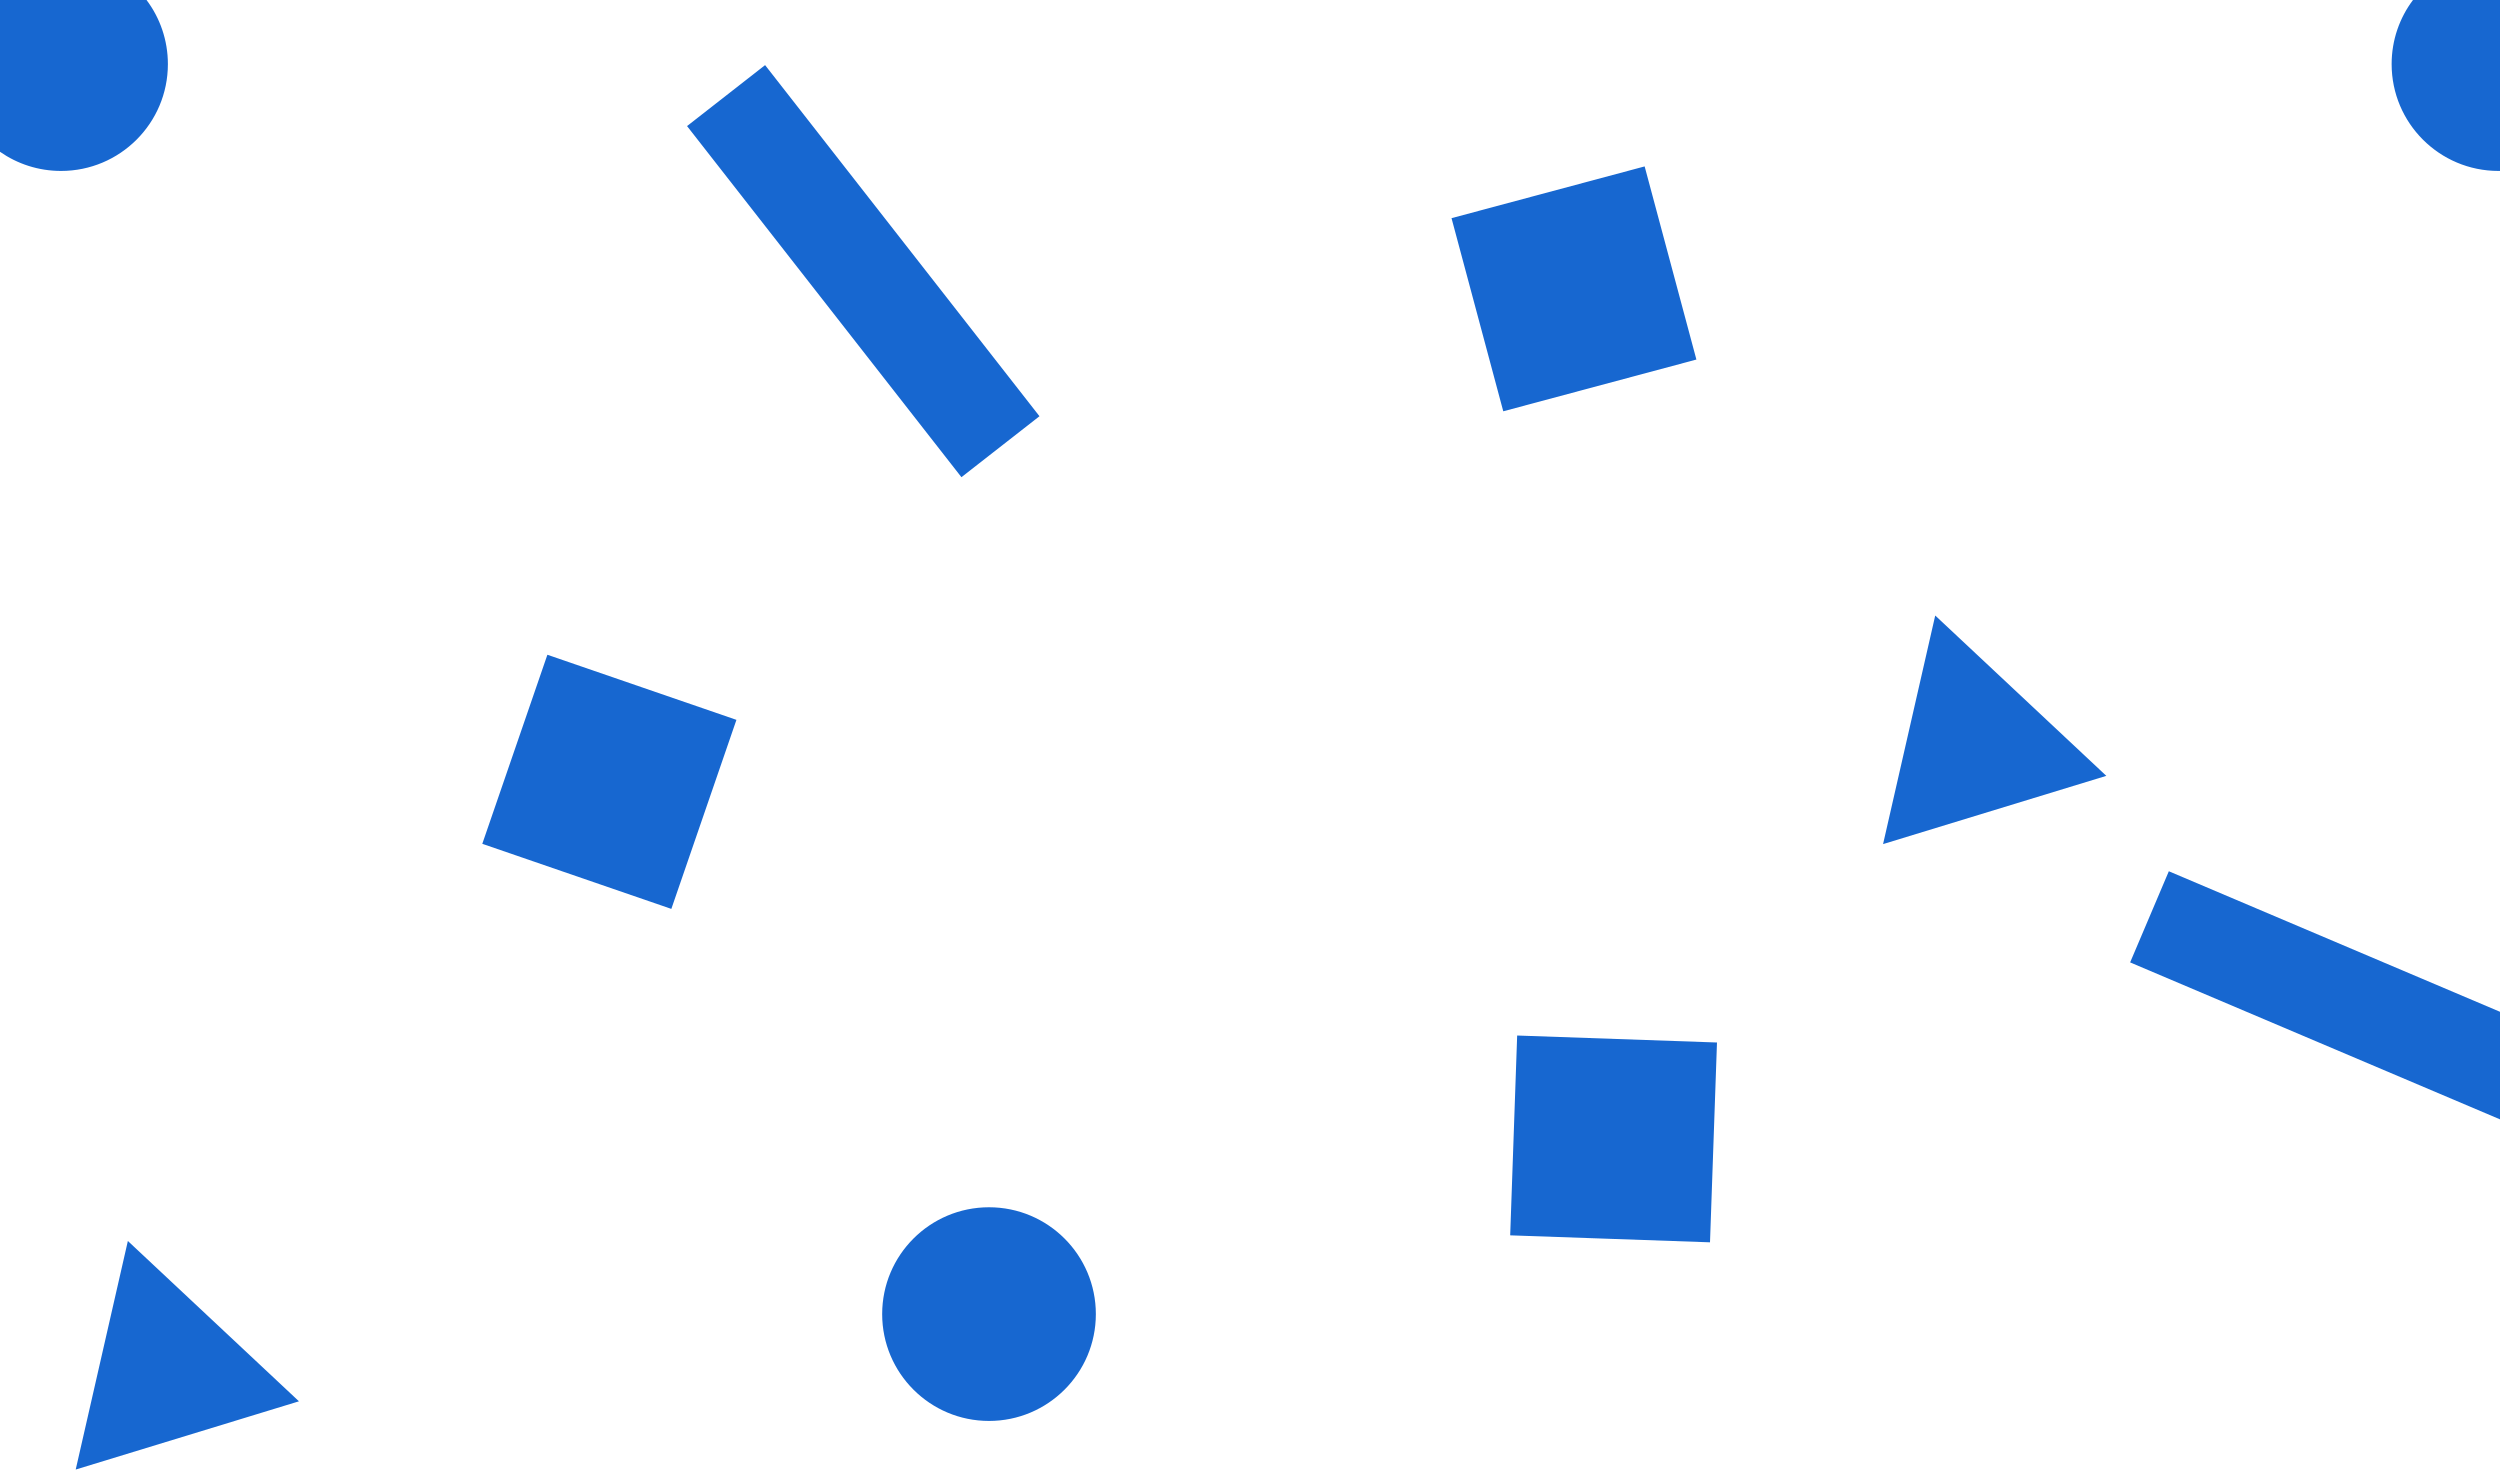
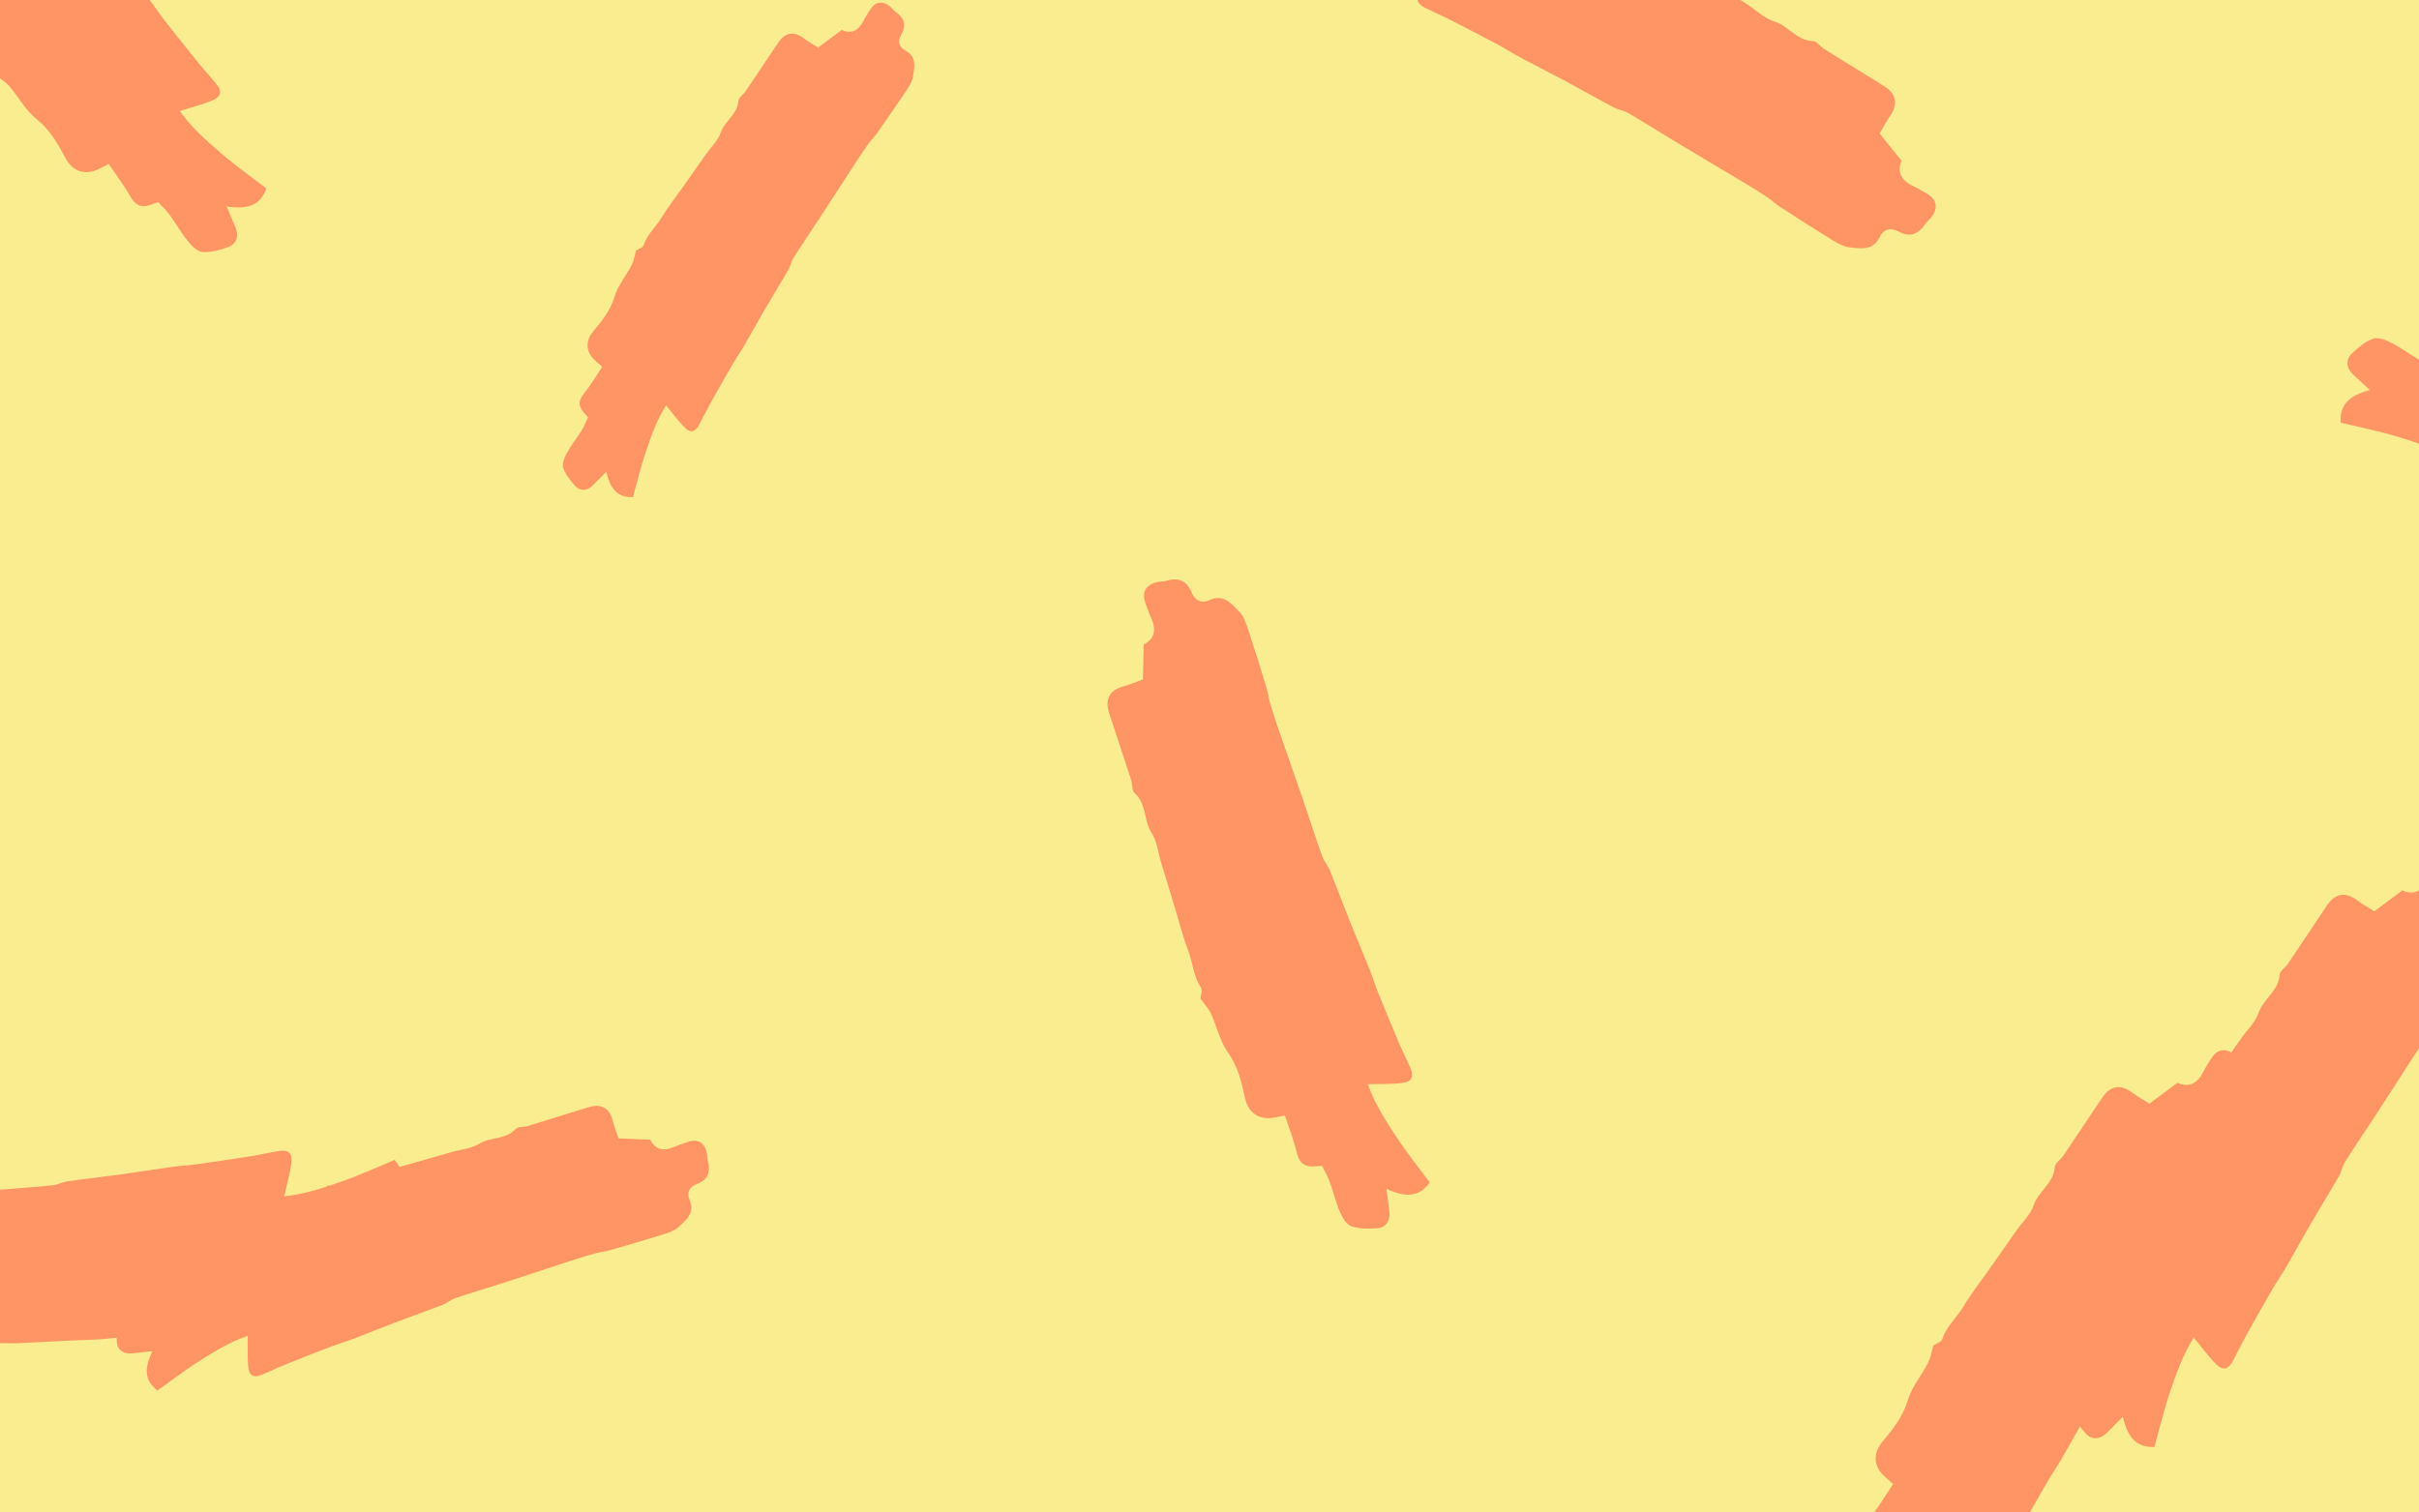
- <svg xmlns="http://www.w3.org/2000/svg" xmlns:xlink="http://www.w3.org/1999/xlink" width="1638" height="963" viewBox="0 0 1638 963">
-   <defs>
-     <path id="pattern7-a" d="M96.005,-2.66453526e-15 C104.793,11.699 110,26.242 110,42 C110,80.66 78.66,112 40,112 C25.128,112 11.338,107.362 -2.60484967e-11,99.453 L6.1817218e-13,0 L96.005,0 Z M1580.995,0 L1638,0 L1638,111.993 C1637.667,111.998 1637.334,112 1637,112 C1598.34,112 1567,80.66 1567,42 C1567,26.242 1572.207,11.699 1580.995,-3.09352544e-12 Z M1638,662.926 L1638,733.402 L1395.664,630.564 L1421.019,570.847 L1638,662.926 Z M450.152,82.607 L501.287,42.666 L681.066,272.713 L629.931,312.653 L450.152,82.607 Z M83.778,813.093 L195.877,918.141 L49.602,962.849 L83.778,813.093 Z M1267.96,403.293 L1380.058,508.341 L1233.784,553.049 L1267.96,403.293 Z M648,931 C609.34,931 578,899.66 578,861 C578,822.34 609.34,791 648,791 C686.66,791 718,822.34 718,861 C718,899.66 686.66,931 648,931 Z M358.649,429 L482.512,471.649 L439.863,595.512 L316,552.863 L358.649,429 Z M951.035,142.941 L1077.572,109.035 L1111.477,235.572 L984.941,269.477 L951.035,142.941 Z M994.047,678.475 L1124.967,683.047 L1120.395,813.967 L989.475,809.395 L994.047,678.475 Z" />
-   </defs>
-   <g fill="none" fill-rule="evenodd">
-     <use fill="#1767D0" xlink:href="#pattern7-a" />
+ <svg xmlns="http://www.w3.org/2000/svg" width="1638" height="1024" viewBox="0 0 1638 1024">
+   <g fill="none" fill-rule="evenodd" transform="translate(-172 -218)">
+     <rect width="2163" height="1329" fill="#FAED8F" />
+     <path fill="#FF9565" d="M623.034,492.58 C616.82,502.332 613.13,512.811 609.573,523.236 C606.057,533.537 603.557,544.184 600.588,554.765 C590.794,554.984 585.531,550.235 582.554,537.58 C579.264,540.888 576.305,543.948 573.251,546.911 C569.617,550.435 564.914,550.902 561.588,547.238 C558.276,543.59 554.964,539.444 553.385,534.915 C552.424,532.159 554.104,527.921 555.725,524.962 C558.666,519.595 562.575,514.765 565.827,509.556 C567.563,506.776 568.775,503.671 570.24,500.677 C568.487,498.599 566.809,497.058 565.686,495.187 C563.316,491.234 564.62,488.077 567.584,484.366 C572.025,478.803 575.662,472.602 579.816,466.412 C577.336,464.219 575.606,462.853 574.068,461.3 C568.575,455.753 568.514,448.676 573.515,442.653 C579.542,435.393 585.368,428.29 588.216,418.698 C590.443,411.195 596.007,404.719 599.694,397.584 C601.216,394.64 601.704,391.165 602.758,387.608 C604.073,386.745 607.274,385.829 607.839,384.07 C610.159,376.836 615.948,372.01 619.691,365.799 C624.104,358.478 629.449,351.717 634.383,344.707 C639.636,337.243 644.871,329.766 650.134,322.309 C653.48,317.568 658.147,313.285 659.933,308.024 C662.683,299.926 671.421,295.464 672.007,286.198 C672.144,284.029 675.273,282.142 676.761,279.947 C684.221,268.935 691.568,257.847 699.003,246.818 C703.75,239.779 709.619,238.947 716.361,244.029 C719.069,246.07 722.093,247.696 725.999,250.159 C729.55,247.522 735.445,243.143 741.985,238.287 C748.539,241.354 753.441,238.579 756.788,231.911 C758.036,229.427 759.639,227.121 761.09,224.738 C764.569,219.024 769.478,218.193 774.814,222.494 C776.091,223.522 777.035,224.981 778.357,225.933 C784.095,230.067 786.14,234.783 782.235,241.513 C779.909,245.519 780.306,249.711 785.065,252.2 C792.845,256.27 791.238,263.286 790.283,269.727 C789.82,272.849 787.982,275.944 786.174,278.66 C779.583,288.562 772.785,298.33 765.965,308.079 C764.224,310.568 761.986,312.71 760.204,315.175 C757.298,319.197 754.525,323.318 751.795,327.462 C748.302,332.766 744.917,338.14 741.466,343.471 C736.511,351.128 731.57,358.793 726.566,366.417 C720.837,375.145 714.941,383.765 709.35,392.58 C707.764,395.08 707.278,398.258 705.788,400.839 C700.513,409.969 694.951,418.933 689.634,428.038 C684.88,436.18 680.371,444.464 675.628,452.611 C673.117,456.925 670.211,461.012 667.707,465.329 C662.575,474.179 657.536,483.084 652.57,492.027 C650.025,496.611 647.8,501.371 645.28,505.971 C642.746,510.597 639.735,511.503 635.946,507.827 C631.432,503.445 627.739,498.224 623.034,492.58 Z M250.968,1124.071 C249.949,1124.126 248.931,1124.21 247.916,1124.335 C237.818,1125.575 227.563,1125.533 217.377,1126.058 C206.53,1126.617 195.685,1127.203 184.838,1127.749 C177.942,1128.095 170.51,1126.87 164.266,1129.057 C154.654,1132.424 144.078,1127.521 134.952,1133.768 C132.815,1135.231 128.757,1133.687 125.609,1133.905 C109.819,1135.002 94.04,1136.26 78.252,1137.392 C68.174,1138.114 63.103,1133.233 62.946,1123.198 C62.883,1119.167 62.199,1115.146 61.655,1109.684 C56.584,1108.297 48.165,1105.993 38.825,1103.435 C36.914,1095.054 30.726,1092.503 22.02,1094.262 C18.777,1094.917 15.439,1095.108 12.142,1095.498 C4.235,1096.434 -0.133,1092.451 0.003,1084.304 C0.035,1082.355 0.714,1080.402 0.642,1078.467 C0.329,1070.067 3.261,1064.694 12.433,1063.413 C17.893,1062.65 21.539,1059.205 20.396,1052.926 C18.53,1042.663 26.29,1039.02 33.035,1035.19 C36.304,1033.334 40.553,1032.783 44.424,1032.484 C58.537,1031.387 72.675,1030.584 86.812,1029.814 C90.422,1029.618 94.068,1030.141 97.684,1030 C103.584,1029.769 109.479,1029.341 115.365,1028.856 C122.898,1028.235 130.417,1027.46 137.944,1026.779 C148.753,1025.799 159.56,1024.8 170.374,1023.89 C182.755,1022.849 195.157,1022.043 207.518,1020.809 C211.025,1020.46 214.363,1018.583 217.875,1018.085 C230.301,1016.324 242.781,1014.954 255.215,1013.25 C266.333,1011.726 277.405,1009.87 288.52,1008.332 C294.405,1007.517 300.365,1007.239 306.248,1006.415 C318.308,1004.727 330.35,1002.91 342.375,1000.997 C348.538,1000.016 354.633,998.607 360.792,997.591 C366.988,996.569 370.04,998.721 369.358,1004.963 C368.544,1012.4 366.343,1019.684 364.484,1028.225 C374.413,1027.254 383.732,1024.763 392.826,1021.821 C393.261,1021.502 393.703,1021.185 394.154,1020.874 C394.448,1020.903 394.79,1020.97 395.164,1021.054 C397.823,1020.17 400.465,1019.255 403.1,1018.336 C415.341,1014.07 427.163,1008.601 439.265,1003.619 C440.558,1005.2 441.606,1006.762 442.401,1008.329 C444.883,1007.666 447.363,1006.999 449.83,1006.295 C459.308,1003.59 468.779,1000.861 478.26,998.168 C484.288,996.455 491.111,996.024 496.186,992.817 C503.999,987.881 514.354,990.061 521.147,982.676 C522.737,980.947 526.642,981.485 529.382,980.651 C543.122,976.462 556.818,972.134 570.549,967.915 C579.314,965.222 584.797,968.505 586.989,977.348 C587.869,980.9 589.296,984.317 590.894,989.036 C595.663,989.23 603.58,989.551 612.362,989.909 C615.766,996.932 621.761,997.927 629.1,994.597 C631.835,993.357 634.747,992.507 637.583,991.49 C644.384,989.051 649.062,991.683 650.608,998.916 C650.978,1000.646 650.777,1002.512 651.237,1004.208 C653.232,1011.574 651.738,1016.922 643.888,1019.925 C639.215,1021.712 636.696,1025.503 638.991,1030.822 C642.74,1039.518 636.622,1044.322 631.441,1049.084 C628.929,1051.392 625.284,1052.745 621.922,1053.799 C609.666,1057.645 597.327,1061.237 584.982,1064.799 C581.829,1065.708 578.498,1065.989 575.329,1066.851 C570.158,1068.257 565.032,1069.837 559.926,1071.467 C553.392,1073.551 546.901,1075.769 540.383,1077.906 C531.024,1080.975 521.671,1084.061 512.294,1087.07 C501.557,1090.514 490.755,1093.755 480.075,1097.365 C477.045,1098.389 474.477,1100.73 471.473,1101.886 C460.844,1105.976 450.087,1109.731 439.439,1113.772 C429.919,1117.386 420.506,1121.284 410.991,1124.91 C405.953,1126.83 400.739,1128.291 395.705,1130.219 C385.386,1134.17 375.108,1138.231 364.864,1142.374 C359.614,1144.497 354.512,1146.986 349.273,1149.14 C344.003,1151.306 340.864,1150.025 340.19,1144.366 C339.389,1137.623 339.845,1130.733 339.743,1122.8 C327.904,1126.776 317.684,1133.074 307.614,1139.417 C297.662,1145.684 288.325,1152.93 278.641,1159.803 C270.287,1153.343 269.108,1145.784 275.221,1133.135 C270.215,1133.681 265.655,1134.244 261.081,1134.661 C255.639,1135.155 251.381,1132.357 251.087,1127.023 C251.033,1126.05 250.991,1125.063 250.968,1124.071 Z M1580.395,1184.178 C1576.144,1191.668 1571.986,1199.212 1567.665,1206.66 C1564.684,1211.799 1561.234,1216.667 1558.261,1221.81 C1552.167,1232.352 1546.185,1242.96 1540.289,1253.614 C1537.267,1259.074 1534.625,1264.745 1531.634,1270.224 C1528.625,1275.735 1525.05,1276.815 1520.551,1272.435 C1515.192,1267.215 1510.807,1260.996 1505.221,1254.272 C1497.844,1265.89 1493.462,1278.373 1489.239,1290.791 C1485.065,1303.063 1482.096,1315.746 1478.571,1328.35 C1466.943,1328.611 1460.695,1322.954 1457.16,1307.879 C1453.254,1311.819 1449.741,1315.465 1446.115,1318.994 C1441.8,1323.192 1436.216,1323.749 1432.267,1319.384 C1428.335,1315.038 1424.403,1310.099 1422.528,1304.704 C1421.387,1301.421 1423.382,1296.372 1425.307,1292.847 C1428.798,1286.454 1433.439,1280.7 1437.301,1274.495 C1439.362,1271.184 1440.8,1267.485 1442.54,1263.918 C1440.459,1261.443 1438.466,1259.607 1437.133,1257.378 C1434.319,1252.669 1435.868,1248.908 1439.386,1244.488 C1444.659,1237.861 1448.977,1230.474 1453.909,1223.1 C1450.965,1220.487 1448.911,1218.86 1447.085,1217.01 C1440.563,1210.402 1440.491,1201.972 1446.428,1194.797 C1453.584,1186.149 1460.501,1177.687 1463.882,1166.26 C1466.526,1157.323 1473.133,1149.608 1477.51,1141.108 C1479.317,1137.601 1479.896,1133.462 1481.148,1129.225 C1482.709,1128.197 1486.51,1127.105 1487.18,1125.01 C1489.935,1116.393 1496.808,1110.643 1501.252,1103.245 C1506.492,1094.524 1512.838,1086.469 1518.696,1078.119 C1524.933,1069.227 1531.148,1060.32 1537.396,1051.437 C1541.369,1045.789 1546.91,1040.687 1549.031,1034.42 C1552.296,1024.773 1562.67,1019.458 1563.366,1008.42 C1563.529,1005.836 1567.244,1003.588 1569.01,1000.973 C1577.867,987.855 1586.59,974.647 1595.418,961.509 C1601.054,953.123 1608.022,952.132 1616.027,958.186 C1619.242,960.618 1622.832,962.555 1627.47,965.489 C1631.686,962.347 1638.685,957.131 1646.45,951.346 C1654.231,955 1660.051,951.694 1664.025,943.751 C1665.506,940.792 1667.41,938.044 1669.132,935.206 C1672.708,929.314 1677.555,927.78 1682.902,930.797 C1685.157,927.578 1687.413,924.361 1689.673,921.147 C1693.646,915.499 1699.187,910.397 1701.308,904.13 C1704.573,894.483 1714.947,889.168 1715.643,878.13 C1715.806,875.546 1719.521,873.298 1721.287,870.683 C1730.144,857.565 1738.867,844.357 1747.695,831.219 C1753.331,822.833 1760.299,821.842 1768.304,827.896 C1771.519,830.328 1775.109,832.265 1779.747,835.199 C1783.963,832.057 1790.962,826.841 1798.727,821.056 C1806.508,824.71 1812.328,821.404 1816.302,813.461 C1817.783,810.502 1819.687,807.754 1821.409,804.916 C1825.54,798.109 1831.368,797.119 1837.704,802.242 C1839.22,803.467 1840.341,805.205 1841.91,806.339 C1848.723,811.264 1851.151,816.882 1846.514,824.899 C1843.753,829.671 1844.224,834.665 1849.875,837.63 C1859.111,842.478 1857.204,850.836 1856.07,858.509 C1855.52,862.228 1853.338,865.915 1851.191,869.15 C1843.366,880.946 1835.295,892.582 1827.198,904.196 C1825.13,907.161 1822.473,909.712 1820.358,912.649 C1816.907,917.44 1813.615,922.349 1810.374,927.286 C1806.226,933.604 1802.207,940.006 1798.11,946.357 C1792.227,955.478 1786.361,964.609 1780.42,973.691 C1773.618,984.088 1766.618,994.357 1759.98,1004.857 C1758.096,1007.836 1757.52,1011.622 1755.75,1014.696 C1749.488,1025.572 1742.884,1036.25 1736.571,1047.097 C1730.927,1056.796 1725.573,1066.664 1719.942,1076.37 C1716.961,1081.509 1713.511,1086.377 1710.538,1091.52 C1704.444,1102.062 1698.462,1112.67 1692.566,1123.324 C1689.544,1128.784 1686.902,1134.455 1683.911,1139.934 C1680.902,1145.445 1677.327,1146.525 1672.828,1142.145 C1667.469,1136.925 1663.084,1130.706 1657.498,1123.982 C1650.121,1135.6 1645.739,1148.083 1641.516,1160.501 C1637.342,1172.773 1634.373,1185.456 1630.848,1198.06 C1619.22,1198.321 1612.972,1192.664 1609.437,1177.589 C1605.531,1181.529 1602.018,1185.175 1598.392,1188.704 C1594.077,1192.902 1588.493,1193.459 1584.544,1189.094 C1583.13,1187.53 1581.715,1185.889 1580.395,1184.178 Z M1151.939,196.318 C1140.071,189.351 1127.442,185.407 1114.885,181.62 C1102.474,177.877 1089.695,175.353 1076.976,172.27 C1076.309,160.658 1081.745,154.216 1096.687,150.157 C1092.613,146.391 1088.847,143.008 1085.194,139.507 C1080.848,135.341 1080.096,129.78 1084.321,125.681 C1088.527,121.6 1093.326,117.498 1098.652,115.436 C1101.893,114.181 1107.009,115.998 1110.599,117.799 C1117.11,121.065 1123.022,125.502 1129.358,129.145 C1132.739,131.089 1136.486,132.397 1140.111,134.012 C1142.512,131.846 1144.278,129.79 1146.459,128.38 C1151.067,125.403 1154.879,126.82 1159.419,130.182 C1166.226,135.22 1173.76,139.278 1181.301,143.949 C1183.81,140.916 1185.364,138.807 1187.149,136.917 C1193.526,130.168 1201.948,129.802 1209.326,135.485 C1218.218,142.335 1226.917,148.953 1238.455,151.933 C1247.479,154.263 1255.419,160.597 1264.067,164.675 C1267.635,166.358 1271.792,166.792 1276.07,167.896 C1277.152,169.42 1278.376,173.18 1280.493,173.777 C1289.201,176.23 1295.187,182.898 1302.736,187.081 C1311.634,192.013 1319.906,198.074 1328.455,203.637 C1337.559,209.56 1346.678,215.461 1355.773,221.395 C1361.557,225.168 1366.849,230.528 1373.186,232.429 C1382.941,235.355 1388.615,245.537 1399.671,245.848 C1402.259,245.92 1404.635,249.555 1407.31,251.228 C1420.729,259.622 1434.233,267.879 1447.672,276.243 C1456.249,281.583 1457.483,288.512 1451.712,296.723 C1449.393,300.021 1447.583,303.677 1444.813,308.414 C1448.1,312.518 1453.557,319.331 1459.609,326.889 C1456.229,334.793 1459.736,340.494 1467.813,344.188 C1470.822,345.565 1473.635,347.372 1476.531,348.994 C1483.478,352.885 1484.671,358.675 1479.772,365.186 C1478.601,366.744 1476.903,367.925 1475.824,369.532 C1471.14,376.513 1465.61,379.136 1457.436,374.781 C1452.571,372.188 1447.596,372.833 1444.83,378.584 C1440.308,387.984 1431.888,386.37 1424.18,385.504 C1420.444,385.084 1416.684,383.032 1413.376,381 C1401.314,373.591 1389.403,365.931 1377.514,358.244 C1374.478,356.281 1371.836,353.715 1368.827,351.704 C1363.919,348.422 1358.898,345.303 1353.851,342.236 C1347.392,338.311 1340.853,334.518 1334.363,330.645 C1325.042,325.084 1315.712,319.541 1306.428,313.92 C1295.8,307.485 1285.293,300.848 1274.568,294.58 C1271.525,292.801 1267.721,292.358 1264.587,290.696 C1253.5,284.818 1242.598,278.59 1231.537,272.66 C1221.647,267.358 1211.598,262.351 1201.701,257.062 C1196.461,254.263 1191.476,250.985 1186.232,248.193 C1175.484,242.471 1164.674,236.862 1153.821,231.342 C1148.258,228.512 1142.499,226.07 1136.919,223.272 C1131.306,220.457 1130.102,216.922 1134.322,212.273 C1139.352,206.735 1145.414,202.135 1151.939,196.318 Z M1098.206,952.323 C1102.819,965.289 1109.958,976.427 1117.144,987.401 C1124.244,998.245 1132.411,1008.393 1140.173,1018.931 C1133.22,1028.254 1124.915,1029.695 1110.86,1023.2 C1111.56,1028.703 1112.27,1033.716 1112.818,1038.746 C1113.47,1044.731 1110.471,1049.474 1104.6,1049.899 C1098.754,1050.321 1092.442,1050.379 1087.036,1048.535 C1083.746,1047.413 1080.996,1042.733 1079.403,1039.045 C1076.515,1032.359 1074.838,1025.159 1072.326,1018.295 C1070.986,1014.633 1068.956,1011.222 1067.217,1007.655 C1063.985,1007.771 1061.311,1008.211 1058.734,1007.889 C1053.291,1007.208 1051.281,1003.672 1049.964,998.178 C1047.988,989.943 1044.826,981.993 1042.051,973.566 C1038.18,974.277 1035.633,974.894 1033.051,975.194 C1023.828,976.265 1017.141,971.132 1015.142,962.036 C1012.733,951.073 1010.324,940.413 1003.401,930.713 C997.986,923.127 995.974,913.171 991.971,904.489 C990.32,900.906 987.415,897.901 984.847,894.306 C984.998,892.443 986.477,888.776 985.239,886.958 C980.145,879.482 979.845,870.526 976.751,862.469 C973.105,852.971 970.665,843.011 967.692,833.254 C964.524,822.865 961.332,812.484 958.179,802.091 C956.174,795.483 955.565,787.976 951.932,782.446 C946.341,773.934 948.539,762.487 940.27,755.143 C938.334,753.423 938.849,749.112 937.876,746.11 C932.992,731.055 927.954,716.049 923.036,701.004 C919.898,691.4 923.407,685.299 933.106,682.718 C937.002,681.682 940.738,680.046 945.906,678.197 C946.026,672.94 946.224,664.214 946.446,654.533 C954.116,650.651 955.094,644.03 951.282,636.008 C949.862,633.019 948.868,629.827 947.692,626.723 C944.871,619.277 947.679,614.075 955.617,612.236 C957.516,611.796 959.576,611.982 961.435,611.444 C969.511,609.107 975.433,610.653 978.895,619.243 C980.956,624.356 985.181,627.06 990.997,624.432 C1000.503,620.139 1005.915,626.787 1011.263,632.405 C1013.855,635.128 1015.417,639.117 1016.645,642.801 C1021.123,656.229 1025.323,669.753 1029.49,683.284 C1030.553,686.739 1030.928,690.403 1031.94,693.878 C1033.591,699.547 1035.432,705.164 1037.327,710.757 C1039.752,717.916 1042.323,725.024 1044.805,732.163 C1048.37,742.414 1051.954,752.658 1055.453,762.931 C1059.459,774.692 1063.241,786.53 1067.428,798.226 C1068.616,801.544 1071.245,804.329 1072.577,807.616 C1077.292,819.247 1081.641,831.025 1086.302,842.678 C1090.47,853.097 1094.95,863.391 1099.132,873.804 C1101.346,879.317 1103.058,885.032 1105.28,890.541 C1109.836,901.834 1114.512,913.079 1119.277,924.284 C1121.719,930.027 1124.562,935.6 1127.038,941.33 C1129.528,947.095 1128.178,950.577 1121.957,951.425 C1114.544,952.434 1106.944,952.061 1098.206,952.323 Z M293.709,293.192 C301.717,304.384 311.65,313.123 321.581,321.69 C331.396,330.157 342.044,337.661 352.409,345.651 C348.295,356.53 340.71,360.204 325.408,357.834 C327.598,362.932 329.663,367.555 331.576,372.239 C333.852,377.812 332.277,383.198 326.75,385.225 C321.248,387.242 315.196,389.038 309.491,388.755 C306.02,388.583 302.086,384.842 299.538,381.737 C294.919,376.105 291.322,369.647 287.016,363.742 C284.718,360.59 281.827,357.871 279.171,354.922 C276.097,355.924 273.648,357.084 271.082,357.485 C265.662,358.33 262.755,355.485 259.975,350.568 C255.806,343.196 250.574,336.425 245.585,329.09 C242.059,330.841 239.781,332.136 237.382,333.136 C228.812,336.707 220.969,333.616 216.54,325.424 C211.202,315.549 205.948,305.966 196.619,298.551 C189.324,292.751 184.645,283.735 178.404,276.493 C175.829,273.504 172.209,271.416 168.749,268.668 C168.381,266.836 168.792,262.902 167.101,261.496 C160.143,255.714 157.387,247.188 152.192,240.296 C146.069,232.17 140.978,223.269 135.43,214.71 C129.522,205.596 123.592,196.497 117.696,187.376 C113.948,181.577 111.293,174.528 106.277,170.214 C98.555,163.573 97.514,151.963 87.54,147.183 C85.205,146.064 84.513,141.777 82.75,139.16 C73.905,126.034 64.926,112.998 56.052,99.891 C50.388,91.524 52.079,84.692 60.691,79.538 C64.15,77.468 67.291,74.865 71.749,71.664 C70.415,66.578 68.201,58.135 65.746,48.768 C72.049,42.923 71.163,36.288 65.288,29.628 C63.099,27.146 61.264,24.351 59.278,21.692 C54.514,15.312 55.779,9.537 62.903,5.582 C64.607,4.635 66.638,4.246 68.277,3.217 C75.396,-1.255 81.514,-1.402 87.21,5.9 C90.601,10.248 95.407,11.682 100.273,7.553 C108.228,0.806 115.263,5.705 121.953,9.631 C125.195,11.534 127.796,14.938 129.991,18.141 C137.997,29.815 145.762,41.657 153.497,53.515 C155.472,56.543 156.842,59.962 158.772,63.024 C161.922,68.018 165.24,72.909 168.604,77.764 C172.908,83.976 177.338,90.101 181.692,96.279 C187.945,105.15 194.213,114.01 200.409,122.92 C207.5,133.122 214.399,143.459 221.648,153.547 C223.705,156.41 226.999,158.362 229.186,161.155 C236.924,171.035 244.351,181.158 252.043,191.075 C258.922,199.941 266.066,208.602 272.955,217.459 C276.604,222.148 279.825,227.17 283.479,231.853 C290.971,241.453 298.566,250.973 306.235,260.431 C310.166,265.278 314.434,269.852 318.394,274.678 C322.376,279.532 322.038,283.251 316.292,285.782 C309.444,288.795 302.036,290.531 293.709,293.192 Z M1831.939,528.318 C1820.071,521.351 1807.442,517.407 1794.885,513.62 C1782.474,509.877 1769.695,507.353 1756.976,504.27 C1756.309,492.658 1761.745,486.216 1776.687,482.157 C1772.613,478.391 1768.847,475.008 1765.194,471.507 C1760.848,467.341 1760.096,461.78 1764.321,457.681 C1768.527,453.6 1773.326,449.498 1778.652,447.436 C1781.893,446.181 1787.009,447.998 1790.599,449.799 C1797.11,453.065 1803.022,457.502 1809.358,461.145 C1812.739,463.089 1816.486,464.397 1820.111,466.012 C1822.512,463.846 1824.278,461.79 1826.459,460.38 C1831.067,457.403 1834.879,458.82 1839.419,462.182 C1846.226,467.22 1853.76,471.278 1861.301,475.949 C1863.81,472.916 1865.364,470.807 1867.149,468.917 C1873.526,462.168 1881.948,461.802 1889.326,467.485 C1898.218,474.335 1906.917,480.953 1918.455,483.933 C1927.479,486.263 1935.419,492.597 1944.067,496.675 C1947.635,498.358 1951.792,498.792 1956.07,499.896 C1957.152,501.42 1958.376,505.18 1960.493,505.777 C1969.201,508.23 1975.187,514.898 1982.736,519.081 C1991.634,524.013 1999.906,530.074 2008.455,535.637 C2017.559,541.56 2026.678,547.461 2035.773,553.395 C2041.557,557.168 2046.849,562.528 2053.186,564.429 C2062.941,567.355 2068.615,577.537 2079.671,577.848 C2082.259,577.92 2084.635,581.555 2087.31,583.228 C2100.729,591.622 2114.233,599.879 2127.672,608.243 C2136.249,613.583 2137.483,620.512 2131.712,628.723 C2129.393,632.021 2127.583,635.677 2124.813,640.414 C2128.1,644.518 2133.557,651.331 2139.609,658.889 C2136.229,666.793 2139.736,672.494 2147.813,676.188 C2150.822,677.565 2153.635,679.372 2156.531,680.994 C2163.478,684.885 2164.671,690.675 2159.772,697.186 C2158.601,698.744 2156.903,699.925 2155.824,701.532 C2151.14,708.513 2145.61,711.136 2137.436,706.781 C2132.571,704.188 2127.596,704.833 2124.83,710.584 C2120.308,719.984 2111.888,718.37 2104.18,717.504 C2100.444,717.084 2096.684,715.032 2093.376,713 C2081.314,705.591 2069.403,697.931 2057.514,690.244 C2054.478,688.281 2051.836,685.715 2048.827,683.704 C2043.919,680.422 2038.898,677.303 2033.851,674.236 C2027.392,670.311 2020.853,666.518 2014.363,662.645 C2005.042,657.084 1995.712,651.541 1986.428,645.92 C1975.8,639.485 1965.293,632.848 1954.568,626.58 C1951.525,624.801 1947.721,624.358 1944.587,622.696 C1933.5,616.818 1922.598,610.59 1911.537,604.66 C1901.647,599.358 1891.598,594.351 1881.701,589.062 C1876.461,586.263 1871.476,582.985 1866.232,580.193 C1855.484,574.471 1844.674,568.862 1833.821,563.342 C1828.258,560.512 1822.499,558.07 1816.919,555.272 C1811.306,552.457 1810.102,548.922 1814.322,544.273 C1819.352,538.735 1825.414,534.135 1831.939,528.318 Z" />
  </g>
</svg>
